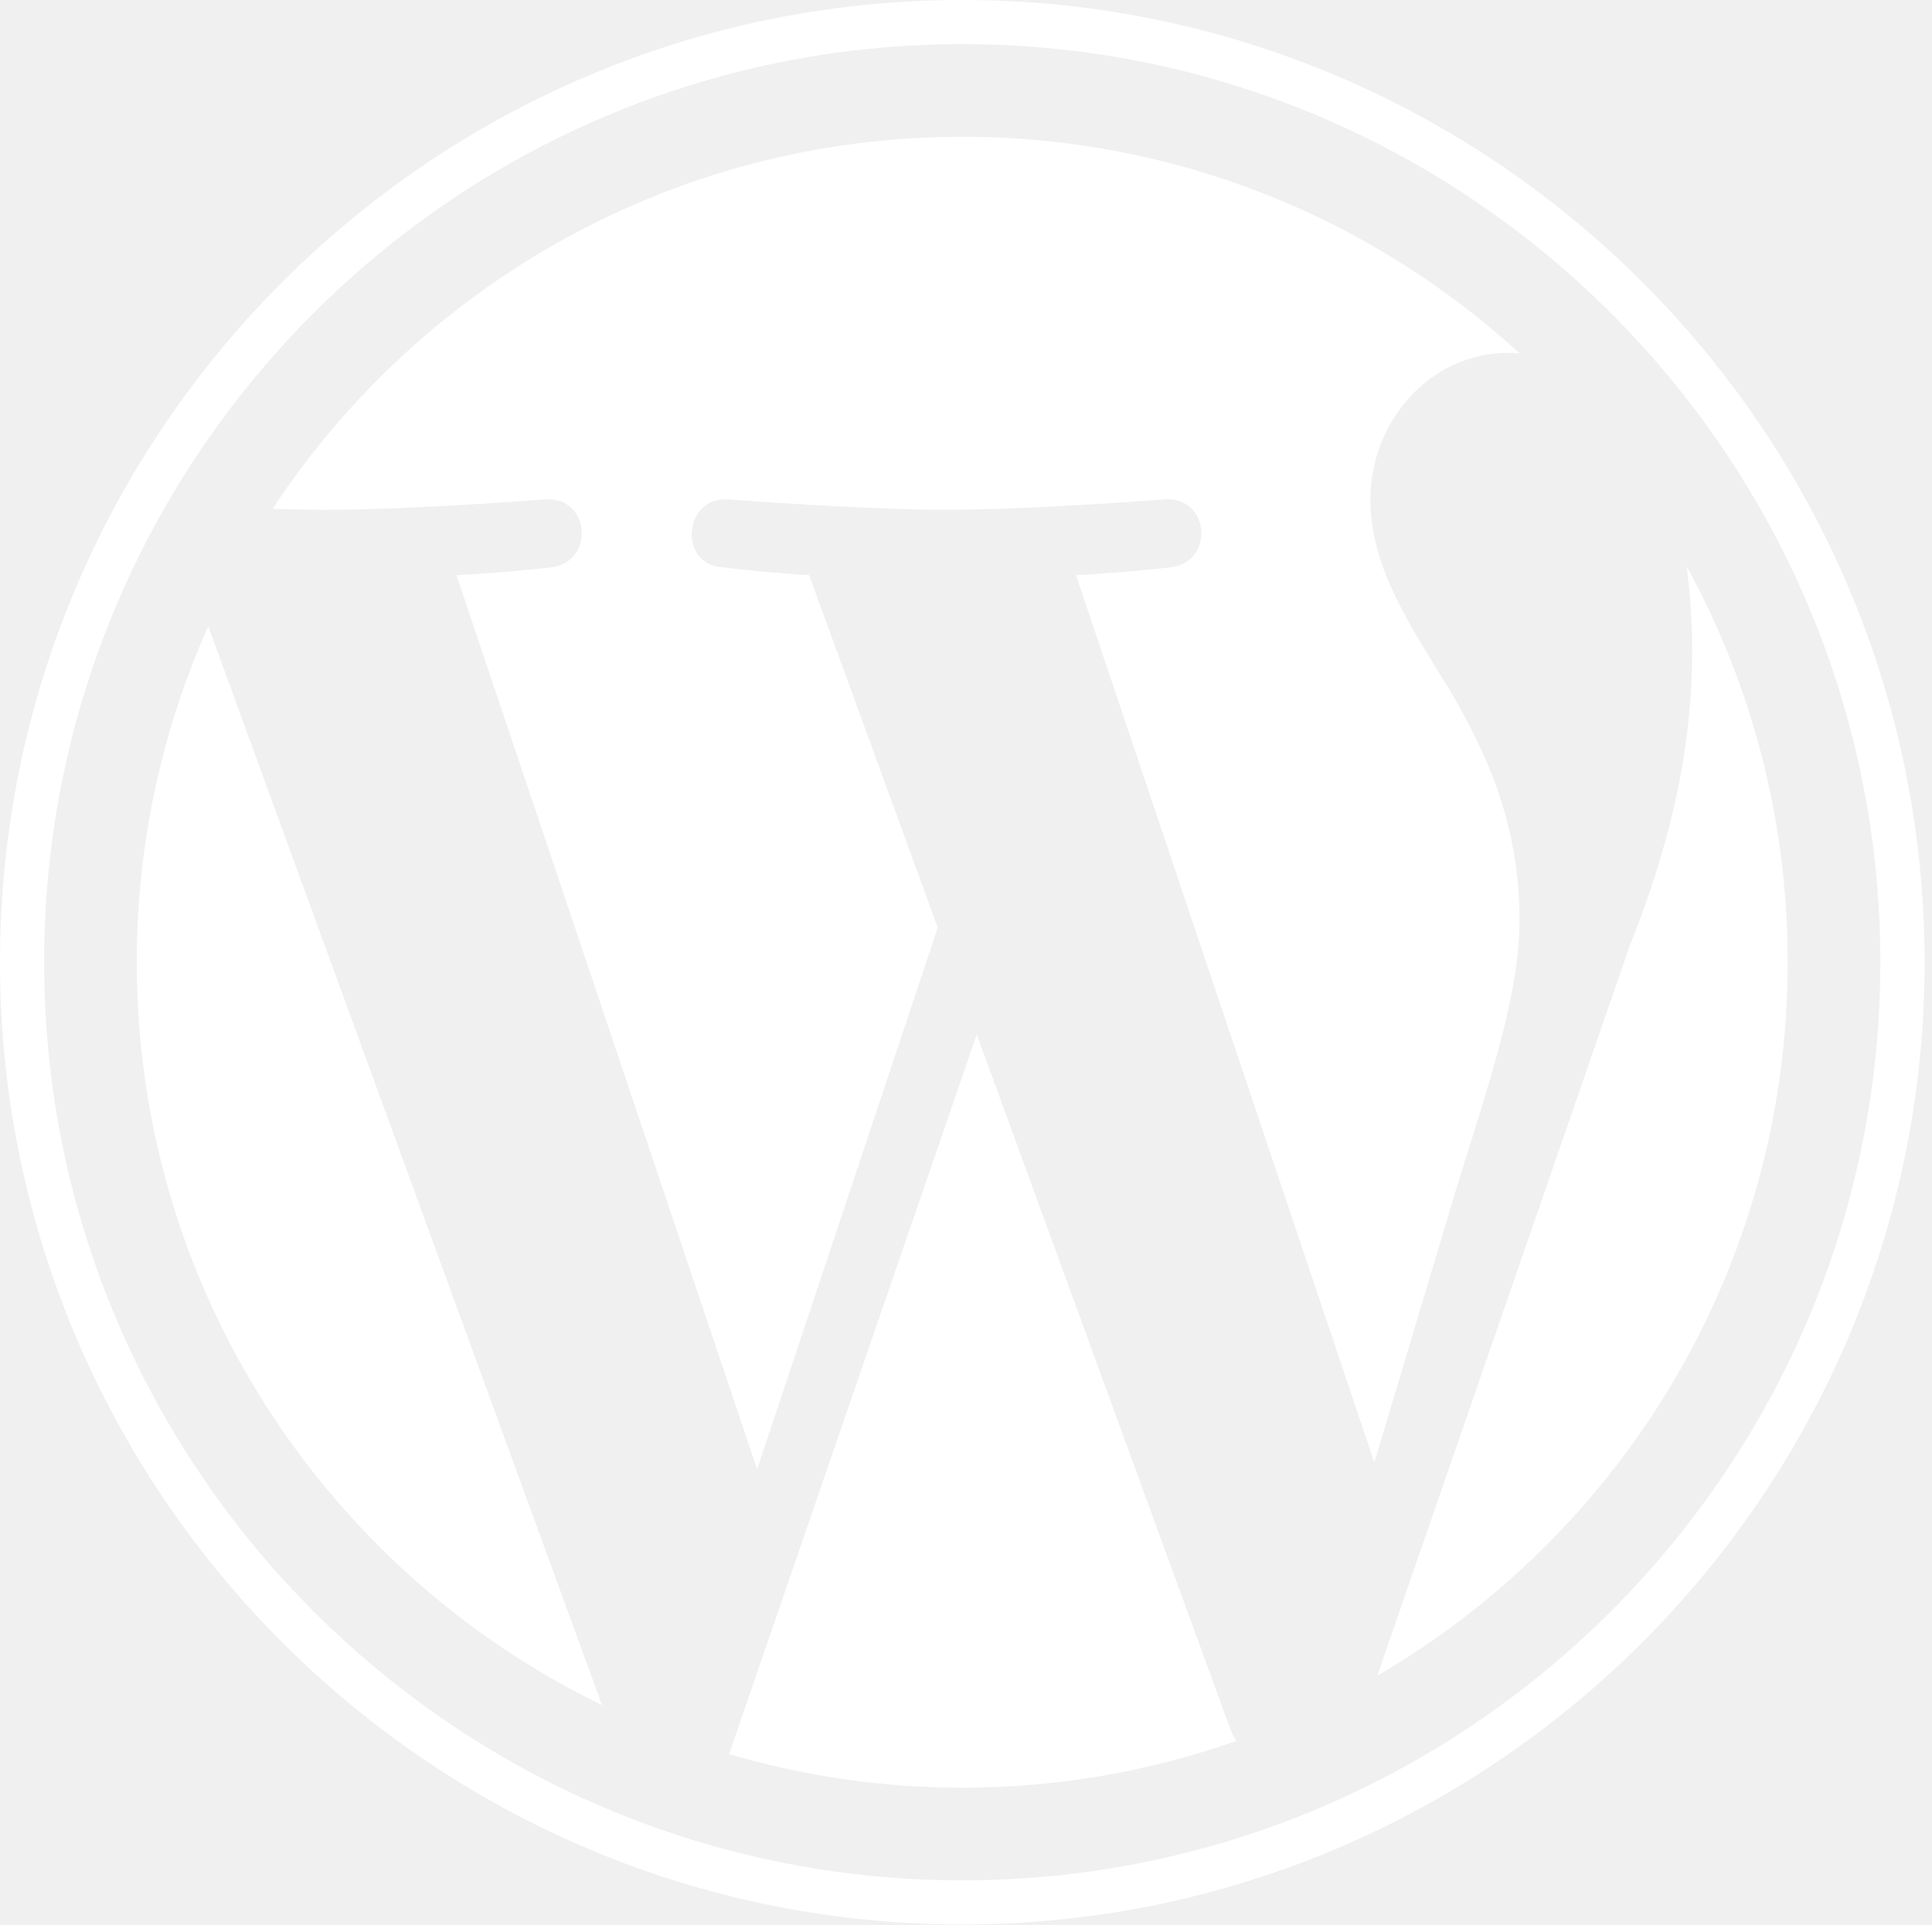
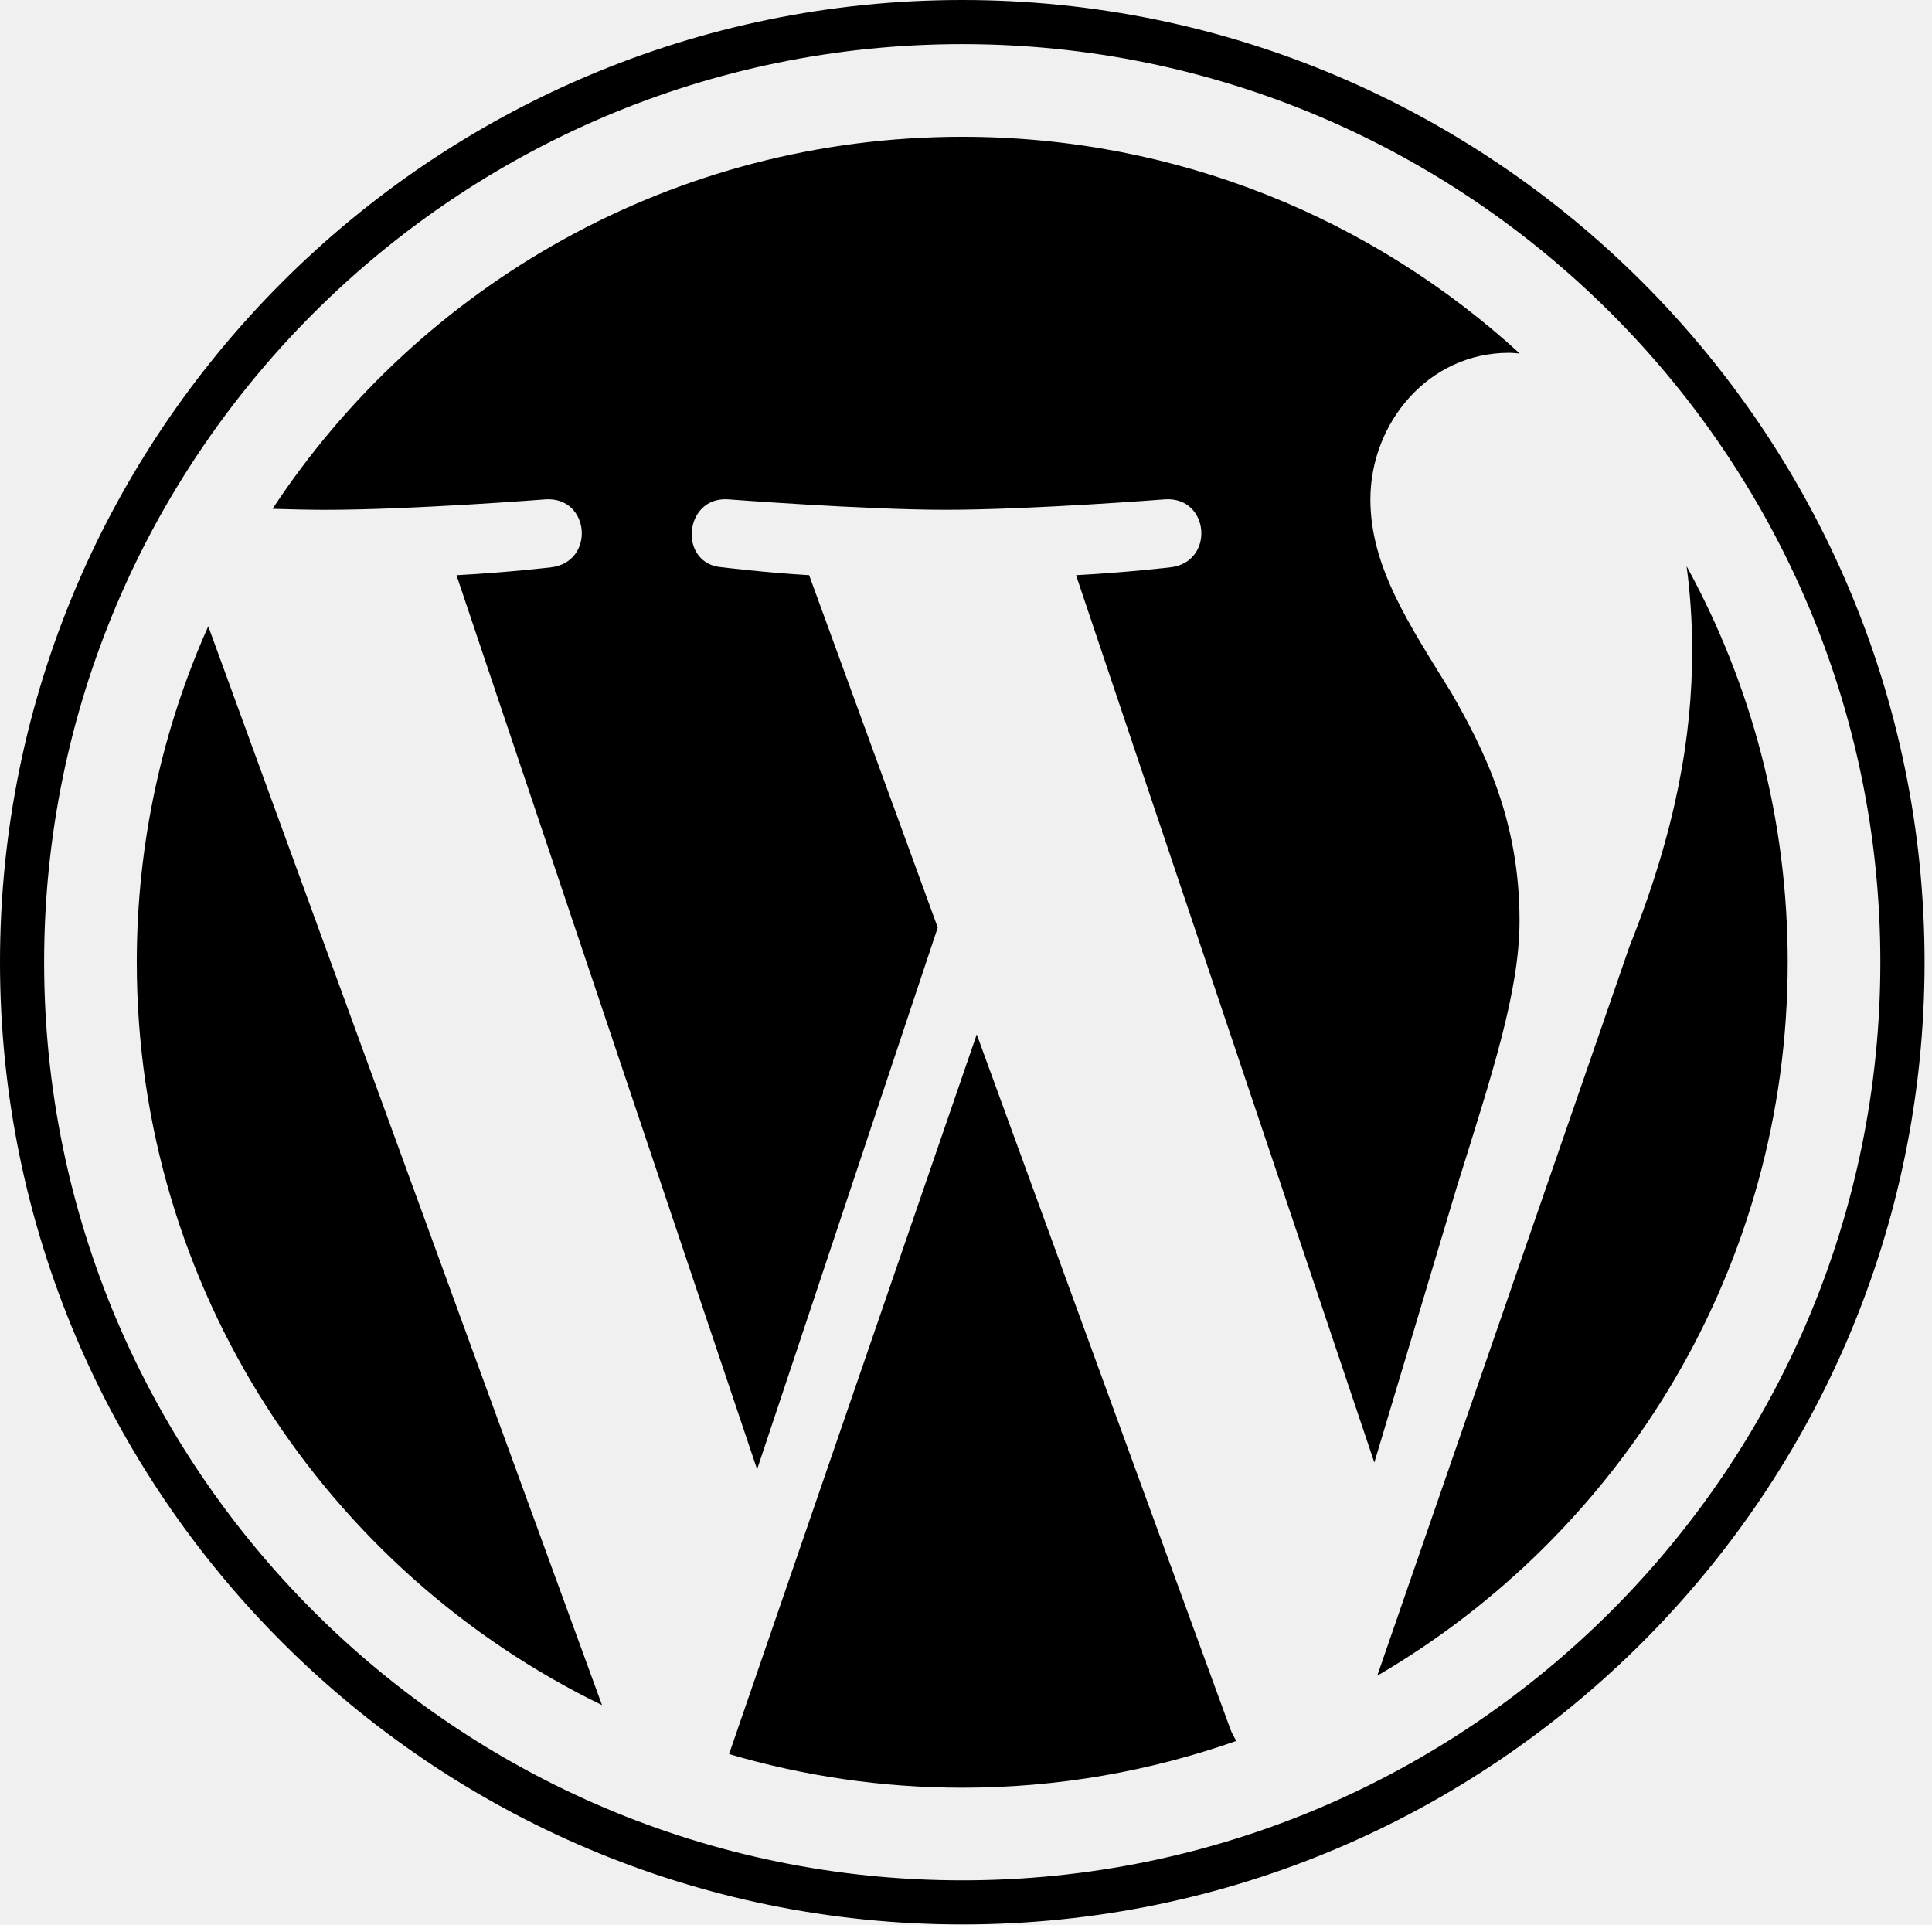
<svg xmlns="http://www.w3.org/2000/svg" width="256px" height="255px" viewBox="0 0 256 255" version="1.1" preserveAspectRatio="xMidYMid">
-   <g fill="#FFFFFF">
+   <g fill="currentColor">
    <path d="M18.124,127.5 C18.124,170.796 43.285,208.211 79.77,225.942 L27.594,82.986 C21.525,96.589 18.124,111.643 18.124,127.5 L18.124,127.5 Z M201.345,121.981 C201.345,108.463 196.489,99.101 192.325,91.815 C186.78,82.805 181.583,75.175 181.583,66.165 C181.583,56.11 189.209,46.75 199.951,46.75 C200.436,46.75 200.895,46.811 201.368,46.838 C181.908,29.009 155.981,18.124 127.505,18.124 C89.292,18.124 55.673,37.73 36.115,67.426 C38.681,67.503 41.099,67.557 43.154,67.557 C54.595,67.557 72.304,66.169 72.304,66.169 C78.201,65.821 78.896,74.481 73.006,75.179 C73.006,75.179 67.08,75.876 60.487,76.221 L100.319,194.699 L124.256,122.909 L107.214,76.217 C101.324,75.872 95.744,75.175 95.744,75.175 C89.85,74.829 90.541,65.817 96.435,66.165 C96.435,66.165 114.499,67.553 125.246,67.553 C136.685,67.553 154.397,66.165 154.397,66.165 C160.298,65.817 160.991,74.477 155.099,75.175 C155.099,75.175 149.161,75.872 142.58,76.217 L182.108,193.798 L193.018,157.34 C197.746,142.211 201.345,131.345 201.345,121.981 L201.345,121.981 Z M129.424,137.068 L96.606,232.431 C106.404,235.312 116.767,236.887 127.505,236.887 C140.242,236.887 152.457,234.685 163.828,230.687 C163.534,230.219 163.268,229.721 163.049,229.18 L129.424,137.068 L129.424,137.068 Z M223.482,75.023 C223.952,78.507 224.219,82.247 224.219,86.27 C224.219,97.369 222.146,109.847 215.902,125.448 L182.491,222.048 C215.009,203.085 236.881,167.855 236.881,127.503 C236.883,108.486 232.025,90.603 223.482,75.023 L223.482,75.023 Z M127.505,0 C57.2,0 0,57.196 0,127.5 C0,197.813 57.2,255.007 127.505,255.007 C197.807,255.007 255.016,197.813 255.016,127.5 C255.013,57.196 197.807,0 127.505,0 L127.505,0 Z M127.505,249.163 C60.424,249.163 5.846,194.585 5.846,127.5 C5.846,60.42 60.422,5.846 127.505,5.846 C194.583,5.846 249.157,60.42 249.157,127.5 C249.157,194.585 194.583,249.163 127.505,249.163 L127.505,249.163 Z" />
  </g>
</svg>
